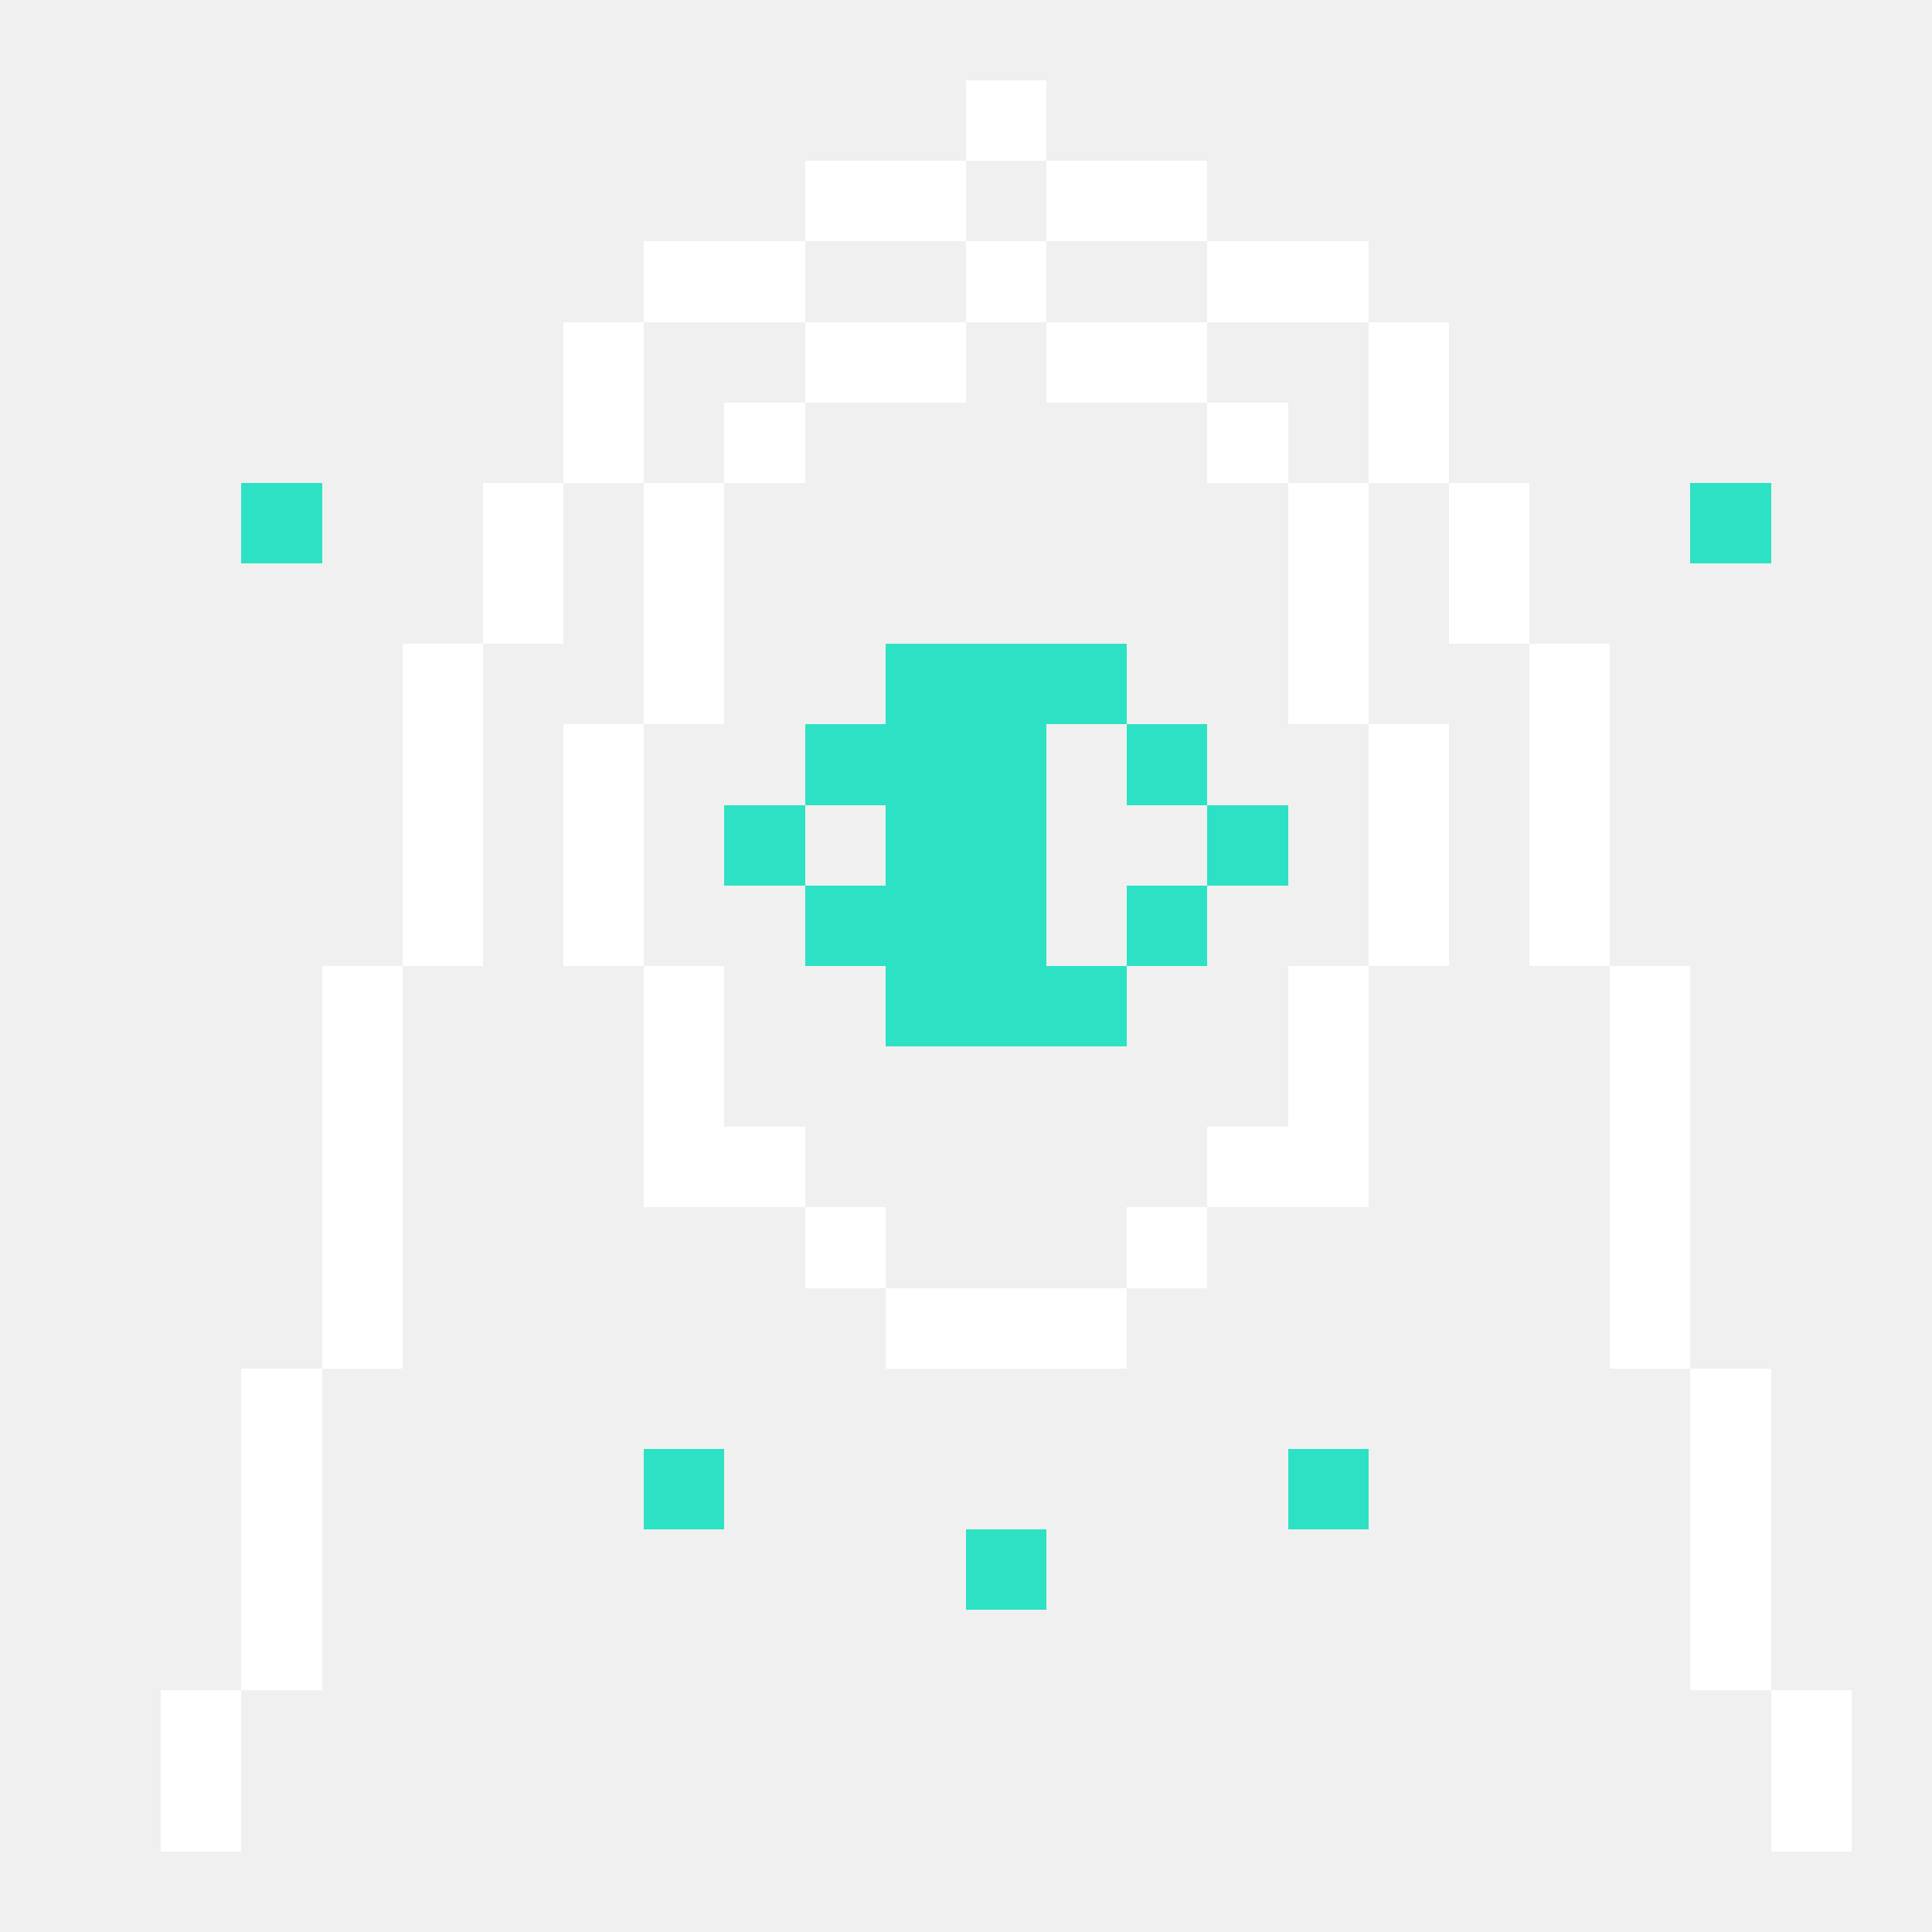
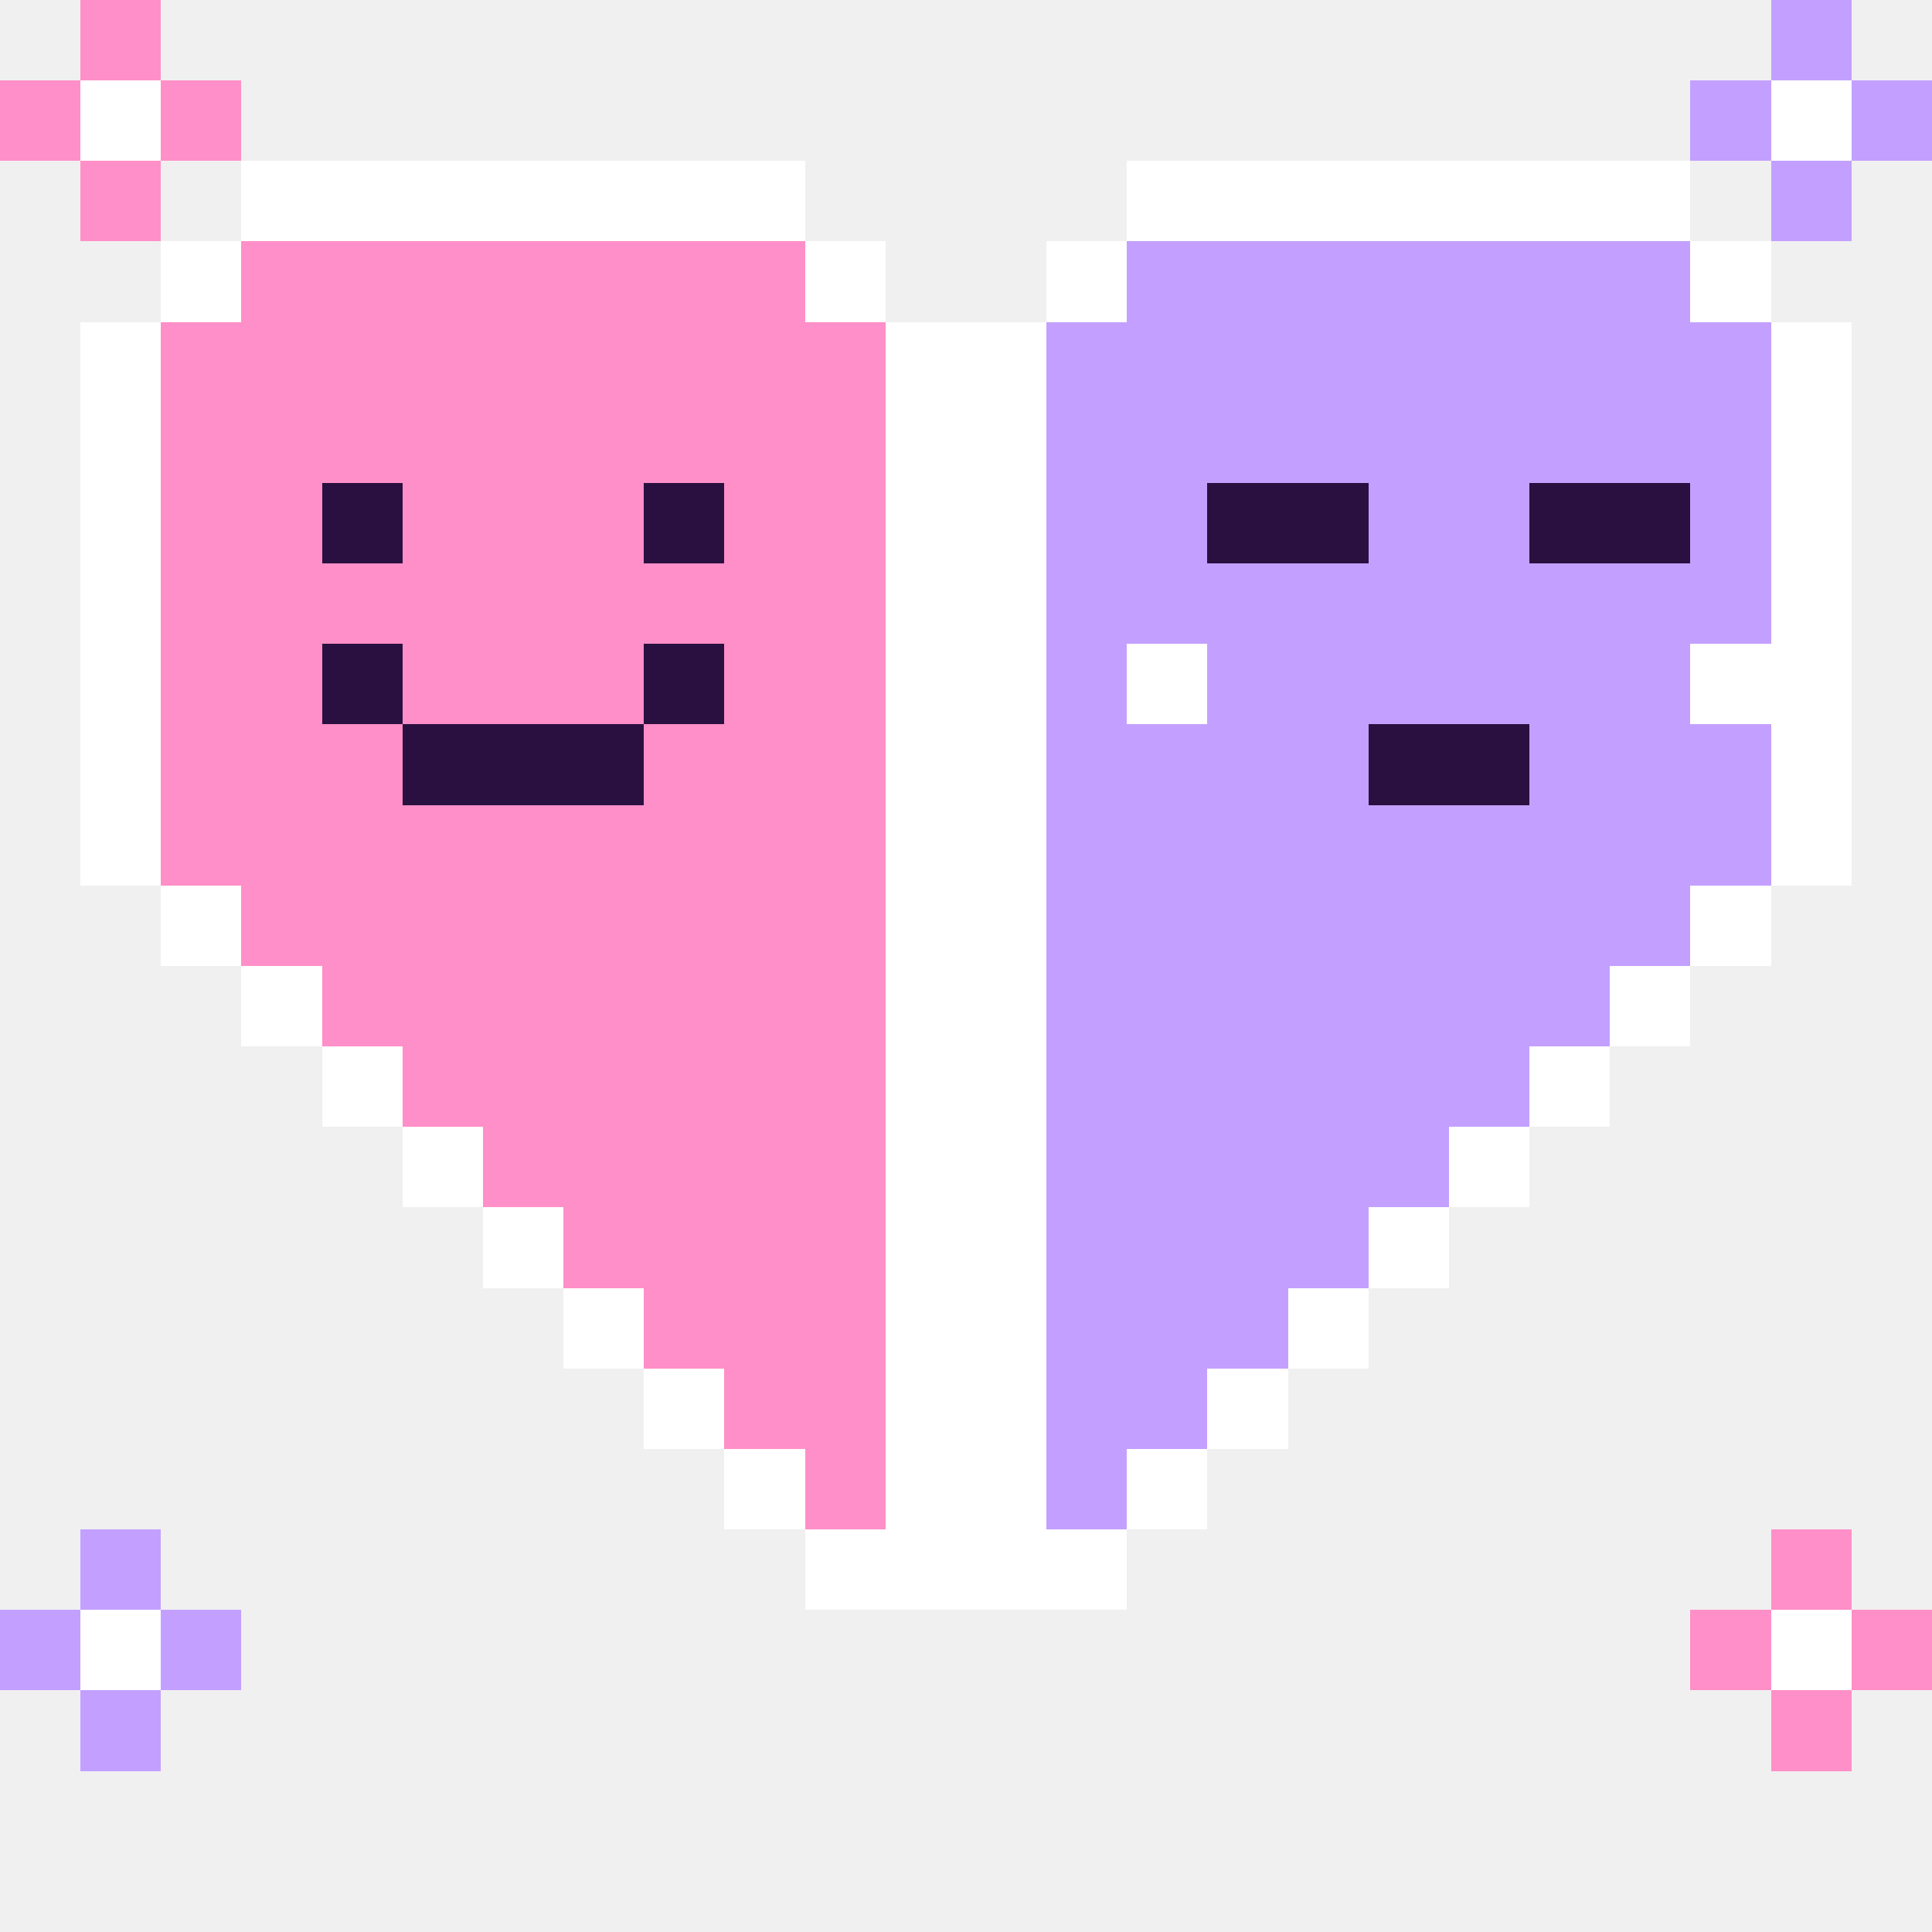
<svg xmlns="http://www.w3.org/2000/svg" viewBox="0 0 24 24" shape-rendering="crispEdges" class="px-ch px-ch5">
-   <rect x="12" y="1" width="1" height="1" fill="#fff" />
-   <rect x="10" y="2" width="1" height="1" fill="#fff" />
-   <rect x="11" y="2" width="1" height="1" fill="#fff" />
-   <rect x="13" y="2" width="1" height="1" fill="#fff" />
+   <rect x="3" y="2" width="1" height="1" fill="#fff" />
+   <rect x="4" y="2" width="1" height="1" fill="#fff" />
+   <rect x="5" y="2" width="1" height="1" fill="#fff" />
+   <rect x="6" y="2" width="1" height="1" fill="#fff" />
+   <rect x="7" y="2" width="1" height="1" fill="#fff" />
+   <rect x="8" y="2" width="1" height="1" fill="#fff" />
+   <rect x="9" y="2" width="1" height="1" fill="#fff" />
  <rect x="14" y="2" width="1" height="1" fill="#fff" />
-   <rect x="8" y="3" width="1" height="1" fill="#fff" />
-   <rect x="9" y="3" width="1" height="1" fill="#fff" />
-   <rect x="12" y="3" width="1" height="1" fill="#fff" />
-   <rect x="15" y="3" width="1" height="1" fill="#fff" />
-   <rect x="16" y="3" width="1" height="1" fill="#fff" />
-   <rect x="7" y="4" width="1" height="1" fill="#fff" />
-   <rect x="10" y="4" width="1" height="1" fill="#fff" />
+   <rect x="15" y="2" width="1" height="1" fill="#fff" />
+   <rect x="16" y="2" width="1" height="1" fill="#fff" />
+   <rect x="17" y="2" width="1" height="1" fill="#fff" />
+   <rect x="18" y="2" width="1" height="1" fill="#fff" />
+   <rect x="19" y="2" width="1" height="1" fill="#fff" />
+   <rect x="20" y="2" width="1" height="1" fill="#fff" />
+   <rect x="2" y="3" width="1" height="1" fill="#fff" />
+   <rect x="3" y="3" width="1" height="1" fill="#ff8fc8" class="glow" />
+   <rect x="4" y="3" width="1" height="1" fill="#ff8fc8" class="glow" />
+   <rect x="5" y="3" width="1" height="1" fill="#ff8fc8" class="glow" />
+   <rect x="6" y="3" width="1" height="1" fill="#ff8fc8" class="glow" />
+   <rect x="7" y="3" width="1" height="1" fill="#ff8fc8" class="glow" />
+   <rect x="8" y="3" width="1" height="1" fill="#ff8fc8" class="glow" />
+   <rect x="9" y="3" width="1" height="1" fill="#ff8fc8" class="glow" />
+   <rect x="10" y="3" width="1" height="1" fill="#fff" />
+   <rect x="13" y="3" width="1" height="1" fill="#fff" />
+   <rect x="14" y="3" width="1" height="1" fill="#c3a0ff" class="glow" />
+   <rect x="15" y="3" width="1" height="1" fill="#c3a0ff" class="glow" />
+   <rect x="16" y="3" width="1" height="1" fill="#c3a0ff" class="glow" />
+   <rect x="17" y="3" width="1" height="1" fill="#c3a0ff" class="glow" />
+   <rect x="18" y="3" width="1" height="1" fill="#c3a0ff" class="glow" />
+   <rect x="19" y="3" width="1" height="1" fill="#c3a0ff" class="glow" />
+   <rect x="20" y="3" width="1" height="1" fill="#c3a0ff" class="glow" />
+   <rect x="21" y="3" width="1" height="1" fill="#fff" />
+   <rect x="1" y="4" width="1" height="1" fill="#fff" />
+   <rect x="2" y="4" width="1" height="1" fill="#ff8fc8" class="glow" />
+   <rect x="3" y="4" width="1" height="1" fill="#ff8fc8" class="glow" />
+   <rect x="4" y="4" width="1" height="1" fill="#ff8fc8" class="glow" />
+   <rect x="5" y="4" width="1" height="1" fill="#ff8fc8" class="glow" />
+   <rect x="6" y="4" width="1" height="1" fill="#ff8fc8" class="glow" />
+   <rect x="7" y="4" width="1" height="1" fill="#ff8fc8" class="glow" />
+   <rect x="8" y="4" width="1" height="1" fill="#ff8fc8" class="glow" />
+   <rect x="9" y="4" width="1" height="1" fill="#ff8fc8" class="glow" />
+   <rect x="10" y="4" width="1" height="1" fill="#ff8fc8" class="glow" />
  <rect x="11" y="4" width="1" height="1" fill="#fff" />
-   <rect x="13" y="4" width="1" height="1" fill="#fff" />
-   <rect x="14" y="4" width="1" height="1" fill="#fff" />
-   <rect x="17" y="4" width="1" height="1" fill="#fff" />
-   <rect x="7" y="5" width="1" height="1" fill="#fff" />
-   <rect x="9" y="5" width="1" height="1" fill="#fff" />
-   <rect x="15" y="5" width="1" height="1" fill="#fff" />
-   <rect x="17" y="5" width="1" height="1" fill="#fff" />
-   <rect x="3" y="6" width="1" height="1" fill="#2de2c4" class="glow" />
-   <rect x="6" y="6" width="1" height="1" fill="#fff" />
-   <rect x="8" y="6" width="1" height="1" fill="#fff" />
-   <rect x="16" y="6" width="1" height="1" fill="#fff" />
-   <rect x="18" y="6" width="1" height="1" fill="#fff" />
-   <rect x="21" y="6" width="1" height="1" fill="#2de2c4" class="glow" />
-   <rect x="6" y="7" width="1" height="1" fill="#fff" />
-   <rect x="8" y="7" width="1" height="1" fill="#fff" />
-   <rect x="16" y="7" width="1" height="1" fill="#fff" />
-   <rect x="18" y="7" width="1" height="1" fill="#fff" />
-   <rect x="5" y="8" width="1" height="1" fill="#fff" />
-   <rect x="8" y="8" width="1" height="1" fill="#fff" />
-   <rect x="11" y="8" width="1" height="1" fill="#2de2c4" class="glow" />
-   <rect x="12" y="8" width="1" height="1" fill="#2de2c4" class="glow" />
-   <rect x="13" y="8" width="1" height="1" fill="#2de2c4" class="glow" />
-   <rect x="16" y="8" width="1" height="1" fill="#fff" />
-   <rect x="19" y="8" width="1" height="1" fill="#fff" />
-   <rect x="5" y="9" width="1" height="1" fill="#fff" />
-   <rect x="7" y="9" width="1" height="1" fill="#fff" />
-   <rect x="10" y="9" width="1" height="1" fill="#2de2c4" class="glow" />
-   <rect x="11" y="9" width="1" height="1" fill="#2de2c4" class="glow" />
-   <rect x="12" y="9" width="1" height="1" fill="#2de2c4" class="glow" />
-   <rect x="14" y="9" width="1" height="1" fill="#2de2c4" class="glow" />
-   <rect x="17" y="9" width="1" height="1" fill="#fff" />
-   <rect x="19" y="9" width="1" height="1" fill="#fff" />
-   <rect x="5" y="10" width="1" height="1" fill="#fff" />
-   <rect x="7" y="10" width="1" height="1" fill="#fff" />
-   <rect x="9" y="10" width="1" height="1" fill="#2de2c4" class="glow" />
-   <rect x="11" y="10" width="1" height="1" fill="#2de2c4" class="glow" />
-   <rect x="12" y="10" width="1" height="1" fill="#2de2c4" class="glow" />
-   <rect x="15" y="10" width="1" height="1" fill="#2de2c4" class="glow" />
-   <rect x="17" y="10" width="1" height="1" fill="#fff" />
-   <rect x="19" y="10" width="1" height="1" fill="#fff" />
-   <rect x="5" y="11" width="1" height="1" fill="#fff" />
-   <rect x="7" y="11" width="1" height="1" fill="#fff" />
-   <rect x="10" y="11" width="1" height="1" fill="#2de2c4" class="glow" />
-   <rect x="11" y="11" width="1" height="1" fill="#2de2c4" class="glow" />
-   <rect x="12" y="11" width="1" height="1" fill="#2de2c4" class="glow" />
-   <rect x="14" y="11" width="1" height="1" fill="#2de2c4" class="glow" />
-   <rect x="17" y="11" width="1" height="1" fill="#fff" />
-   <rect x="19" y="11" width="1" height="1" fill="#fff" />
-   <rect x="4" y="12" width="1" height="1" fill="#fff" />
-   <rect x="8" y="12" width="1" height="1" fill="#fff" />
-   <rect x="11" y="12" width="1" height="1" fill="#2de2c4" class="glow" />
-   <rect x="12" y="12" width="1" height="1" fill="#2de2c4" class="glow" />
-   <rect x="13" y="12" width="1" height="1" fill="#2de2c4" class="glow" />
-   <rect x="16" y="12" width="1" height="1" fill="#fff" />
+   <rect x="12" y="4" width="1" height="1" fill="#fff" />
+   <rect x="13" y="4" width="1" height="1" fill="#c3a0ff" class="glow" />
+   <rect x="14" y="4" width="1" height="1" fill="#c3a0ff" class="glow" />
+   <rect x="15" y="4" width="1" height="1" fill="#c3a0ff" class="glow" />
+   <rect x="16" y="4" width="1" height="1" fill="#c3a0ff" class="glow" />
+   <rect x="17" y="4" width="1" height="1" fill="#c3a0ff" class="glow" />
+   <rect x="18" y="4" width="1" height="1" fill="#c3a0ff" class="glow" />
+   <rect x="19" y="4" width="1" height="1" fill="#c3a0ff" class="glow" />
+   <rect x="20" y="4" width="1" height="1" fill="#c3a0ff" class="glow" />
+   <rect x="21" y="4" width="1" height="1" fill="#c3a0ff" class="glow" />
+   <rect x="22" y="4" width="1" height="1" fill="#fff" />
+   <rect x="1" y="5" width="1" height="1" fill="#fff" />
+   <rect x="2" y="5" width="1" height="1" fill="#ff8fc8" class="glow" />
+   <rect x="3" y="5" width="1" height="1" fill="#ff8fc8" class="glow" />
+   <rect x="4" y="5" width="1" height="1" fill="#ff8fc8" class="glow" />
+   <rect x="5" y="5" width="1" height="1" fill="#ff8fc8" class="glow" />
+   <rect x="6" y="5" width="1" height="1" fill="#ff8fc8" class="glow" />
+   <rect x="7" y="5" width="1" height="1" fill="#ff8fc8" class="glow" />
+   <rect x="8" y="5" width="1" height="1" fill="#ff8fc8" class="glow" />
+   <rect x="9" y="5" width="1" height="1" fill="#ff8fc8" class="glow" />
+   <rect x="10" y="5" width="1" height="1" fill="#ff8fc8" class="glow" />
+   <rect x="11" y="5" width="1" height="1" fill="#fff" />
+   <rect x="12" y="5" width="1" height="1" fill="#fff" />
+   <rect x="13" y="5" width="1" height="1" fill="#c3a0ff" class="glow" />
+   <rect x="14" y="5" width="1" height="1" fill="#c3a0ff" class="glow" />
+   <rect x="15" y="5" width="1" height="1" fill="#c3a0ff" class="glow" />
+   <rect x="16" y="5" width="1" height="1" fill="#c3a0ff" class="glow" />
+   <rect x="17" y="5" width="1" height="1" fill="#c3a0ff" class="glow" />
+   <rect x="18" y="5" width="1" height="1" fill="#c3a0ff" class="glow" />
+   <rect x="19" y="5" width="1" height="1" fill="#c3a0ff" class="glow" />
+   <rect x="20" y="5" width="1" height="1" fill="#c3a0ff" class="glow" />
+   <rect x="21" y="5" width="1" height="1" fill="#c3a0ff" class="glow" />
+   <rect x="22" y="5" width="1" height="1" fill="#fff" />
+   <rect x="1" y="6" width="1" height="1" fill="#fff" />
+   <rect x="2" y="6" width="1" height="1" fill="#ff8fc8" class="glow" />
+   <rect x="3" y="6" width="1" height="1" fill="#ff8fc8" class="glow" />
+   <rect x="4" y="6" width="1" height="1" fill="#2a1040" />
+   <rect x="5" y="6" width="1" height="1" fill="#ff8fc8" class="glow" />
+   <rect x="6" y="6" width="1" height="1" fill="#ff8fc8" class="glow" />
+   <rect x="7" y="6" width="1" height="1" fill="#ff8fc8" class="glow" />
+   <rect x="8" y="6" width="1" height="1" fill="#2a1040" />
+   <rect x="9" y="6" width="1" height="1" fill="#ff8fc8" class="glow" />
+   <rect x="10" y="6" width="1" height="1" fill="#ff8fc8" class="glow" />
+   <rect x="11" y="6" width="1" height="1" fill="#fff" />
+   <rect x="12" y="6" width="1" height="1" fill="#fff" />
+   <rect x="13" y="6" width="1" height="1" fill="#c3a0ff" class="glow" />
+   <rect x="14" y="6" width="1" height="1" fill="#c3a0ff" class="glow" />
+   <rect x="15" y="6" width="1" height="1" fill="#2a1040" />
+   <rect x="16" y="6" width="1" height="1" fill="#2a1040" />
+   <rect x="17" y="6" width="1" height="1" fill="#c3a0ff" class="glow" />
+   <rect x="18" y="6" width="1" height="1" fill="#c3a0ff" class="glow" />
+   <rect x="19" y="6" width="1" height="1" fill="#2a1040" />
+   <rect x="20" y="6" width="1" height="1" fill="#2a1040" />
+   <rect x="21" y="6" width="1" height="1" fill="#c3a0ff" class="glow" />
+   <rect x="22" y="6" width="1" height="1" fill="#fff" />
+   <rect x="1" y="7" width="1" height="1" fill="#fff" />
+   <rect x="2" y="7" width="1" height="1" fill="#ff8fc8" class="glow" />
+   <rect x="3" y="7" width="1" height="1" fill="#ff8fc8" class="glow" />
+   <rect x="4" y="7" width="1" height="1" fill="#ff8fc8" class="glow" />
+   <rect x="5" y="7" width="1" height="1" fill="#ff8fc8" class="glow" />
+   <rect x="6" y="7" width="1" height="1" fill="#ff8fc8" class="glow" />
+   <rect x="7" y="7" width="1" height="1" fill="#ff8fc8" class="glow" />
+   <rect x="8" y="7" width="1" height="1" fill="#ff8fc8" class="glow" />
+   <rect x="9" y="7" width="1" height="1" fill="#ff8fc8" class="glow" />
+   <rect x="10" y="7" width="1" height="1" fill="#ff8fc8" class="glow" />
+   <rect x="11" y="7" width="1" height="1" fill="#fff" />
+   <rect x="12" y="7" width="1" height="1" fill="#fff" />
+   <rect x="13" y="7" width="1" height="1" fill="#c3a0ff" class="glow" />
+   <rect x="14" y="7" width="1" height="1" fill="#c3a0ff" class="glow" />
+   <rect x="15" y="7" width="1" height="1" fill="#c3a0ff" class="glow" />
+   <rect x="16" y="7" width="1" height="1" fill="#c3a0ff" class="glow" />
+   <rect x="17" y="7" width="1" height="1" fill="#c3a0ff" class="glow" />
+   <rect x="18" y="7" width="1" height="1" fill="#c3a0ff" class="glow" />
+   <rect x="19" y="7" width="1" height="1" fill="#c3a0ff" class="glow" />
+   <rect x="20" y="7" width="1" height="1" fill="#c3a0ff" class="glow" />
+   <rect x="21" y="7" width="1" height="1" fill="#c3a0ff" class="glow" />
+   <rect x="22" y="7" width="1" height="1" fill="#fff" />
+   <rect x="1" y="8" width="1" height="1" fill="#fff" />
+   <rect x="2" y="8" width="1" height="1" fill="#ff8fc8" class="glow" />
+   <rect x="3" y="8" width="1" height="1" fill="#ff8fc8" class="glow" />
+   <rect x="4" y="8" width="1" height="1" fill="#2a1040" />
+   <rect x="5" y="8" width="1" height="1" fill="#ff8fc8" class="glow" />
+   <rect x="6" y="8" width="1" height="1" fill="#ff8fc8" class="glow" />
+   <rect x="7" y="8" width="1" height="1" fill="#ff8fc8" class="glow" />
+   <rect x="8" y="8" width="1" height="1" fill="#2a1040" />
+   <rect x="9" y="8" width="1" height="1" fill="#ff8fc8" class="glow" />
+   <rect x="10" y="8" width="1" height="1" fill="#ff8fc8" class="glow" />
+   <rect x="11" y="8" width="1" height="1" fill="#fff" />
+   <rect x="12" y="8" width="1" height="1" fill="#fff" />
+   <rect x="13" y="8" width="1" height="1" fill="#c3a0ff" class="glow" />
+   <rect x="14" y="8" width="1" height="1" fill="#fff" />
+   <rect x="15" y="8" width="1" height="1" fill="#c3a0ff" class="glow" />
+   <rect x="16" y="8" width="1" height="1" fill="#c3a0ff" class="glow" />
+   <rect x="17" y="8" width="1" height="1" fill="#c3a0ff" class="glow" />
+   <rect x="18" y="8" width="1" height="1" fill="#c3a0ff" class="glow" />
+   <rect x="19" y="8" width="1" height="1" fill="#c3a0ff" class="glow" />
+   <rect x="20" y="8" width="1" height="1" fill="#c3a0ff" class="glow" />
+   <rect x="21" y="8" width="1" height="1" fill="#fff" />
+   <rect x="22" y="8" width="1" height="1" fill="#fff" />
+   <rect x="1" y="9" width="1" height="1" fill="#fff" />
+   <rect x="2" y="9" width="1" height="1" fill="#ff8fc8" class="glow" />
+   <rect x="3" y="9" width="1" height="1" fill="#ff8fc8" class="glow" />
+   <rect x="4" y="9" width="1" height="1" fill="#ff8fc8" class="glow" />
+   <rect x="5" y="9" width="1" height="1" fill="#2a1040" />
+   <rect x="6" y="9" width="1" height="1" fill="#2a1040" />
+   <rect x="7" y="9" width="1" height="1" fill="#2a1040" />
+   <rect x="8" y="9" width="1" height="1" fill="#ff8fc8" class="glow" />
+   <rect x="9" y="9" width="1" height="1" fill="#ff8fc8" class="glow" />
+   <rect x="10" y="9" width="1" height="1" fill="#ff8fc8" class="glow" />
+   <rect x="11" y="9" width="1" height="1" fill="#fff" />
+   <rect x="12" y="9" width="1" height="1" fill="#fff" />
+   <rect x="13" y="9" width="1" height="1" fill="#c3a0ff" class="glow" />
+   <rect x="14" y="9" width="1" height="1" fill="#c3a0ff" class="glow" />
+   <rect x="15" y="9" width="1" height="1" fill="#c3a0ff" class="glow" />
+   <rect x="16" y="9" width="1" height="1" fill="#c3a0ff" class="glow" />
+   <rect x="17" y="9" width="1" height="1" fill="#2a1040" />
+   <rect x="18" y="9" width="1" height="1" fill="#2a1040" />
+   <rect x="19" y="9" width="1" height="1" fill="#c3a0ff" class="glow" />
+   <rect x="20" y="9" width="1" height="1" fill="#c3a0ff" class="glow" />
+   <rect x="21" y="9" width="1" height="1" fill="#c3a0ff" class="glow" />
+   <rect x="22" y="9" width="1" height="1" fill="#fff" />
+   <rect x="1" y="10" width="1" height="1" fill="#fff" />
+   <rect x="2" y="10" width="1" height="1" fill="#ff8fc8" class="glow" />
+   <rect x="3" y="10" width="1" height="1" fill="#ff8fc8" class="glow" />
+   <rect x="4" y="10" width="1" height="1" fill="#ff8fc8" class="glow" />
+   <rect x="5" y="10" width="1" height="1" fill="#ff8fc8" class="glow" />
+   <rect x="6" y="10" width="1" height="1" fill="#ff8fc8" class="glow" />
+   <rect x="7" y="10" width="1" height="1" fill="#ff8fc8" class="glow" />
+   <rect x="8" y="10" width="1" height="1" fill="#ff8fc8" class="glow" />
+   <rect x="9" y="10" width="1" height="1" fill="#ff8fc8" class="glow" />
+   <rect x="10" y="10" width="1" height="1" fill="#ff8fc8" class="glow" />
+   <rect x="11" y="10" width="1" height="1" fill="#fff" />
+   <rect x="12" y="10" width="1" height="1" fill="#fff" />
+   <rect x="13" y="10" width="1" height="1" fill="#c3a0ff" class="glow" />
+   <rect x="14" y="10" width="1" height="1" fill="#c3a0ff" class="glow" />
+   <rect x="15" y="10" width="1" height="1" fill="#c3a0ff" class="glow" />
+   <rect x="16" y="10" width="1" height="1" fill="#c3a0ff" class="glow" />
+   <rect x="17" y="10" width="1" height="1" fill="#c3a0ff" class="glow" />
+   <rect x="18" y="10" width="1" height="1" fill="#c3a0ff" class="glow" />
+   <rect x="19" y="10" width="1" height="1" fill="#c3a0ff" class="glow" />
+   <rect x="20" y="10" width="1" height="1" fill="#c3a0ff" class="glow" />
+   <rect x="21" y="10" width="1" height="1" fill="#c3a0ff" class="glow" />
+   <rect x="22" y="10" width="1" height="1" fill="#fff" />
+   <rect x="2" y="11" width="1" height="1" fill="#fff" />
+   <rect x="3" y="11" width="1" height="1" fill="#ff8fc8" class="glow" />
+   <rect x="4" y="11" width="1" height="1" fill="#ff8fc8" class="glow" />
+   <rect x="5" y="11" width="1" height="1" fill="#ff8fc8" class="glow" />
+   <rect x="6" y="11" width="1" height="1" fill="#ff8fc8" class="glow" />
+   <rect x="7" y="11" width="1" height="1" fill="#ff8fc8" class="glow" />
+   <rect x="8" y="11" width="1" height="1" fill="#ff8fc8" class="glow" />
+   <rect x="9" y="11" width="1" height="1" fill="#ff8fc8" class="glow" />
+   <rect x="10" y="11" width="1" height="1" fill="#ff8fc8" class="glow" />
+   <rect x="11" y="11" width="1" height="1" fill="#fff" />
+   <rect x="12" y="11" width="1" height="1" fill="#fff" />
+   <rect x="13" y="11" width="1" height="1" fill="#c3a0ff" class="glow" />
+   <rect x="14" y="11" width="1" height="1" fill="#c3a0ff" class="glow" />
+   <rect x="15" y="11" width="1" height="1" fill="#c3a0ff" class="glow" />
+   <rect x="16" y="11" width="1" height="1" fill="#c3a0ff" class="glow" />
+   <rect x="17" y="11" width="1" height="1" fill="#c3a0ff" class="glow" />
+   <rect x="18" y="11" width="1" height="1" fill="#c3a0ff" class="glow" />
+   <rect x="19" y="11" width="1" height="1" fill="#c3a0ff" class="glow" />
+   <rect x="20" y="11" width="1" height="1" fill="#c3a0ff" class="glow" />
+   <rect x="21" y="11" width="1" height="1" fill="#fff" />
+   <rect x="3" y="12" width="1" height="1" fill="#fff" />
+   <rect x="4" y="12" width="1" height="1" fill="#ff8fc8" class="glow" />
+   <rect x="5" y="12" width="1" height="1" fill="#ff8fc8" class="glow" />
+   <rect x="6" y="12" width="1" height="1" fill="#ff8fc8" class="glow" />
+   <rect x="7" y="12" width="1" height="1" fill="#ff8fc8" class="glow" />
+   <rect x="8" y="12" width="1" height="1" fill="#ff8fc8" class="glow" />
+   <rect x="9" y="12" width="1" height="1" fill="#ff8fc8" class="glow" />
+   <rect x="10" y="12" width="1" height="1" fill="#ff8fc8" class="glow" />
+   <rect x="11" y="12" width="1" height="1" fill="#fff" />
+   <rect x="12" y="12" width="1" height="1" fill="#fff" />
+   <rect x="13" y="12" width="1" height="1" fill="#c3a0ff" class="glow" />
+   <rect x="14" y="12" width="1" height="1" fill="#c3a0ff" class="glow" />
+   <rect x="15" y="12" width="1" height="1" fill="#c3a0ff" class="glow" />
+   <rect x="16" y="12" width="1" height="1" fill="#c3a0ff" class="glow" />
+   <rect x="17" y="12" width="1" height="1" fill="#c3a0ff" class="glow" />
+   <rect x="18" y="12" width="1" height="1" fill="#c3a0ff" class="glow" />
+   <rect x="19" y="12" width="1" height="1" fill="#c3a0ff" class="glow" />
  <rect x="20" y="12" width="1" height="1" fill="#fff" />
  <rect x="4" y="13" width="1" height="1" fill="#fff" />
-   <rect x="8" y="13" width="1" height="1" fill="#fff" />
-   <rect x="16" y="13" width="1" height="1" fill="#fff" />
-   <rect x="20" y="13" width="1" height="1" fill="#fff" />
-   <rect x="4" y="14" width="1" height="1" fill="#fff" />
-   <rect x="8" y="14" width="1" height="1" fill="#fff" />
-   <rect x="9" y="14" width="1" height="1" fill="#fff" />
-   <rect x="15" y="14" width="1" height="1" fill="#fff" />
-   <rect x="16" y="14" width="1" height="1" fill="#fff" />
-   <rect x="20" y="14" width="1" height="1" fill="#fff" />
-   <rect x="4" y="15" width="1" height="1" fill="#fff" />
-   <rect x="10" y="15" width="1" height="1" fill="#fff" />
-   <rect x="14" y="15" width="1" height="1" fill="#fff" />
-   <rect x="20" y="15" width="1" height="1" fill="#fff" />
-   <rect x="4" y="16" width="1" height="1" fill="#fff" />
+   <rect x="5" y="13" width="1" height="1" fill="#ff8fc8" class="glow" />
+   <rect x="6" y="13" width="1" height="1" fill="#ff8fc8" class="glow" />
+   <rect x="7" y="13" width="1" height="1" fill="#ff8fc8" class="glow" />
+   <rect x="8" y="13" width="1" height="1" fill="#ff8fc8" class="glow" />
+   <rect x="9" y="13" width="1" height="1" fill="#ff8fc8" class="glow" />
+   <rect x="10" y="13" width="1" height="1" fill="#ff8fc8" class="glow" />
+   <rect x="11" y="13" width="1" height="1" fill="#fff" />
+   <rect x="12" y="13" width="1" height="1" fill="#fff" />
+   <rect x="13" y="13" width="1" height="1" fill="#c3a0ff" class="glow" />
+   <rect x="14" y="13" width="1" height="1" fill="#c3a0ff" class="glow" />
+   <rect x="15" y="13" width="1" height="1" fill="#c3a0ff" class="glow" />
+   <rect x="16" y="13" width="1" height="1" fill="#c3a0ff" class="glow" />
+   <rect x="17" y="13" width="1" height="1" fill="#c3a0ff" class="glow" />
+   <rect x="18" y="13" width="1" height="1" fill="#c3a0ff" class="glow" />
+   <rect x="19" y="13" width="1" height="1" fill="#fff" />
+   <rect x="5" y="14" width="1" height="1" fill="#fff" />
+   <rect x="6" y="14" width="1" height="1" fill="#ff8fc8" class="glow" />
+   <rect x="7" y="14" width="1" height="1" fill="#ff8fc8" class="glow" />
+   <rect x="8" y="14" width="1" height="1" fill="#ff8fc8" class="glow" />
+   <rect x="9" y="14" width="1" height="1" fill="#ff8fc8" class="glow" />
+   <rect x="10" y="14" width="1" height="1" fill="#ff8fc8" class="glow" />
+   <rect x="11" y="14" width="1" height="1" fill="#fff" />
+   <rect x="12" y="14" width="1" height="1" fill="#fff" />
+   <rect x="13" y="14" width="1" height="1" fill="#c3a0ff" class="glow" />
+   <rect x="14" y="14" width="1" height="1" fill="#c3a0ff" class="glow" />
+   <rect x="15" y="14" width="1" height="1" fill="#c3a0ff" class="glow" />
+   <rect x="16" y="14" width="1" height="1" fill="#c3a0ff" class="glow" />
+   <rect x="17" y="14" width="1" height="1" fill="#c3a0ff" class="glow" />
+   <rect x="18" y="14" width="1" height="1" fill="#fff" />
+   <rect x="6" y="15" width="1" height="1" fill="#fff" />
+   <rect x="7" y="15" width="1" height="1" fill="#ff8fc8" class="glow" />
+   <rect x="8" y="15" width="1" height="1" fill="#ff8fc8" class="glow" />
+   <rect x="9" y="15" width="1" height="1" fill="#ff8fc8" class="glow" />
+   <rect x="10" y="15" width="1" height="1" fill="#ff8fc8" class="glow" />
+   <rect x="11" y="15" width="1" height="1" fill="#fff" />
+   <rect x="12" y="15" width="1" height="1" fill="#fff" />
+   <rect x="13" y="15" width="1" height="1" fill="#c3a0ff" class="glow" />
+   <rect x="14" y="15" width="1" height="1" fill="#c3a0ff" class="glow" />
+   <rect x="15" y="15" width="1" height="1" fill="#c3a0ff" class="glow" />
+   <rect x="16" y="15" width="1" height="1" fill="#c3a0ff" class="glow" />
+   <rect x="17" y="15" width="1" height="1" fill="#fff" />
+   <rect x="7" y="16" width="1" height="1" fill="#fff" />
+   <rect x="8" y="16" width="1" height="1" fill="#ff8fc8" class="glow" />
+   <rect x="9" y="16" width="1" height="1" fill="#ff8fc8" class="glow" />
+   <rect x="10" y="16" width="1" height="1" fill="#ff8fc8" class="glow" />
  <rect x="11" y="16" width="1" height="1" fill="#fff" />
  <rect x="12" y="16" width="1" height="1" fill="#fff" />
-   <rect x="13" y="16" width="1" height="1" fill="#fff" />
-   <rect x="20" y="16" width="1" height="1" fill="#fff" />
-   <rect x="3" y="17" width="1" height="1" fill="#fff" />
-   <rect x="21" y="17" width="1" height="1" fill="#fff" />
-   <rect x="3" y="18" width="1" height="1" fill="#fff" />
-   <rect x="8" y="18" width="1" height="1" fill="#2de2c4" class="glow" />
-   <rect x="16" y="18" width="1" height="1" fill="#2de2c4" class="glow" />
-   <rect x="21" y="18" width="1" height="1" fill="#fff" />
-   <rect x="3" y="19" width="1" height="1" fill="#fff" />
-   <rect x="12" y="19" width="1" height="1" fill="#2de2c4" class="glow" />
-   <rect x="21" y="19" width="1" height="1" fill="#fff" />
-   <rect x="3" y="20" width="1" height="1" fill="#fff" />
-   <rect x="21" y="20" width="1" height="1" fill="#fff" />
-   <rect x="2" y="21" width="1" height="1" fill="#fff" />
-   <rect x="22" y="21" width="1" height="1" fill="#fff" />
-   <rect x="2" y="22" width="1" height="1" fill="#fff" />
-   <rect x="22" y="22" width="1" height="1" fill="#fff" />
+   <rect x="13" y="16" width="1" height="1" fill="#c3a0ff" class="glow" />
+   <rect x="14" y="16" width="1" height="1" fill="#c3a0ff" class="glow" />
+   <rect x="15" y="16" width="1" height="1" fill="#c3a0ff" class="glow" />
+   <rect x="16" y="16" width="1" height="1" fill="#fff" />
+   <rect x="8" y="17" width="1" height="1" fill="#fff" />
+   <rect x="9" y="17" width="1" height="1" fill="#ff8fc8" class="glow" />
+   <rect x="10" y="17" width="1" height="1" fill="#ff8fc8" class="glow" />
+   <rect x="11" y="17" width="1" height="1" fill="#fff" />
+   <rect x="12" y="17" width="1" height="1" fill="#fff" />
+   <rect x="13" y="17" width="1" height="1" fill="#c3a0ff" class="glow" />
+   <rect x="14" y="17" width="1" height="1" fill="#c3a0ff" class="glow" />
+   <rect x="15" y="17" width="1" height="1" fill="#fff" />
+   <rect x="9" y="18" width="1" height="1" fill="#fff" />
+   <rect x="10" y="18" width="1" height="1" fill="#ff8fc8" class="glow" />
+   <rect x="11" y="18" width="1" height="1" fill="#fff" />
+   <rect x="12" y="18" width="1" height="1" fill="#fff" />
+   <rect x="13" y="18" width="1" height="1" fill="#c3a0ff" class="glow" />
+   <rect x="14" y="18" width="1" height="1" fill="#fff" />
+   <rect x="10" y="19" width="1" height="1" fill="#fff" />
+   <rect x="11" y="19" width="1" height="1" fill="#fff" />
+   <rect x="12" y="19" width="1" height="1" fill="#fff" />
+   <rect x="13" y="19" width="1" height="1" fill="#fff" />
+   <rect x="1" y="0" width="1" height="1" fill="#ff8fc8" class="glow" />
+   <rect x="0" y="1" width="1" height="1" fill="#ff8fc8" class="glow" />
+   <rect x="2" y="1" width="1" height="1" fill="#ff8fc8" class="glow" />
+   <rect x="1" y="2" width="1" height="1" fill="#ff8fc8" class="glow" />
+   <rect x="1" y="1" width="1" height="1" fill="#fff" />
+   <rect x="22" y="0" width="1" height="1" fill="#c3a0ff" class="glow" />
+   <rect x="21" y="1" width="1" height="1" fill="#c3a0ff" class="glow" />
+   <rect x="23" y="1" width="1" height="1" fill="#c3a0ff" class="glow" />
+   <rect x="22" y="2" width="1" height="1" fill="#c3a0ff" class="glow" />
+   <rect x="22" y="1" width="1" height="1" fill="#fff" />
+   <rect x="1" y="19" width="1" height="1" fill="#c3a0ff" class="glow" />
+   <rect x="0" y="20" width="1" height="1" fill="#c3a0ff" class="glow" />
+   <rect x="2" y="20" width="1" height="1" fill="#c3a0ff" class="glow" />
+   <rect x="1" y="21" width="1" height="1" fill="#c3a0ff" class="glow" />
+   <rect x="1" y="20" width="1" height="1" fill="#fff" />
+   <rect x="22" y="19" width="1" height="1" fill="#ff8fc8" class="glow" />
+   <rect x="21" y="20" width="1" height="1" fill="#ff8fc8" class="glow" />
+   <rect x="23" y="20" width="1" height="1" fill="#ff8fc8" class="glow" />
+   <rect x="22" y="21" width="1" height="1" fill="#ff8fc8" class="glow" />
+   <rect x="22" y="20" width="1" height="1" fill="#fff" />
</svg>
